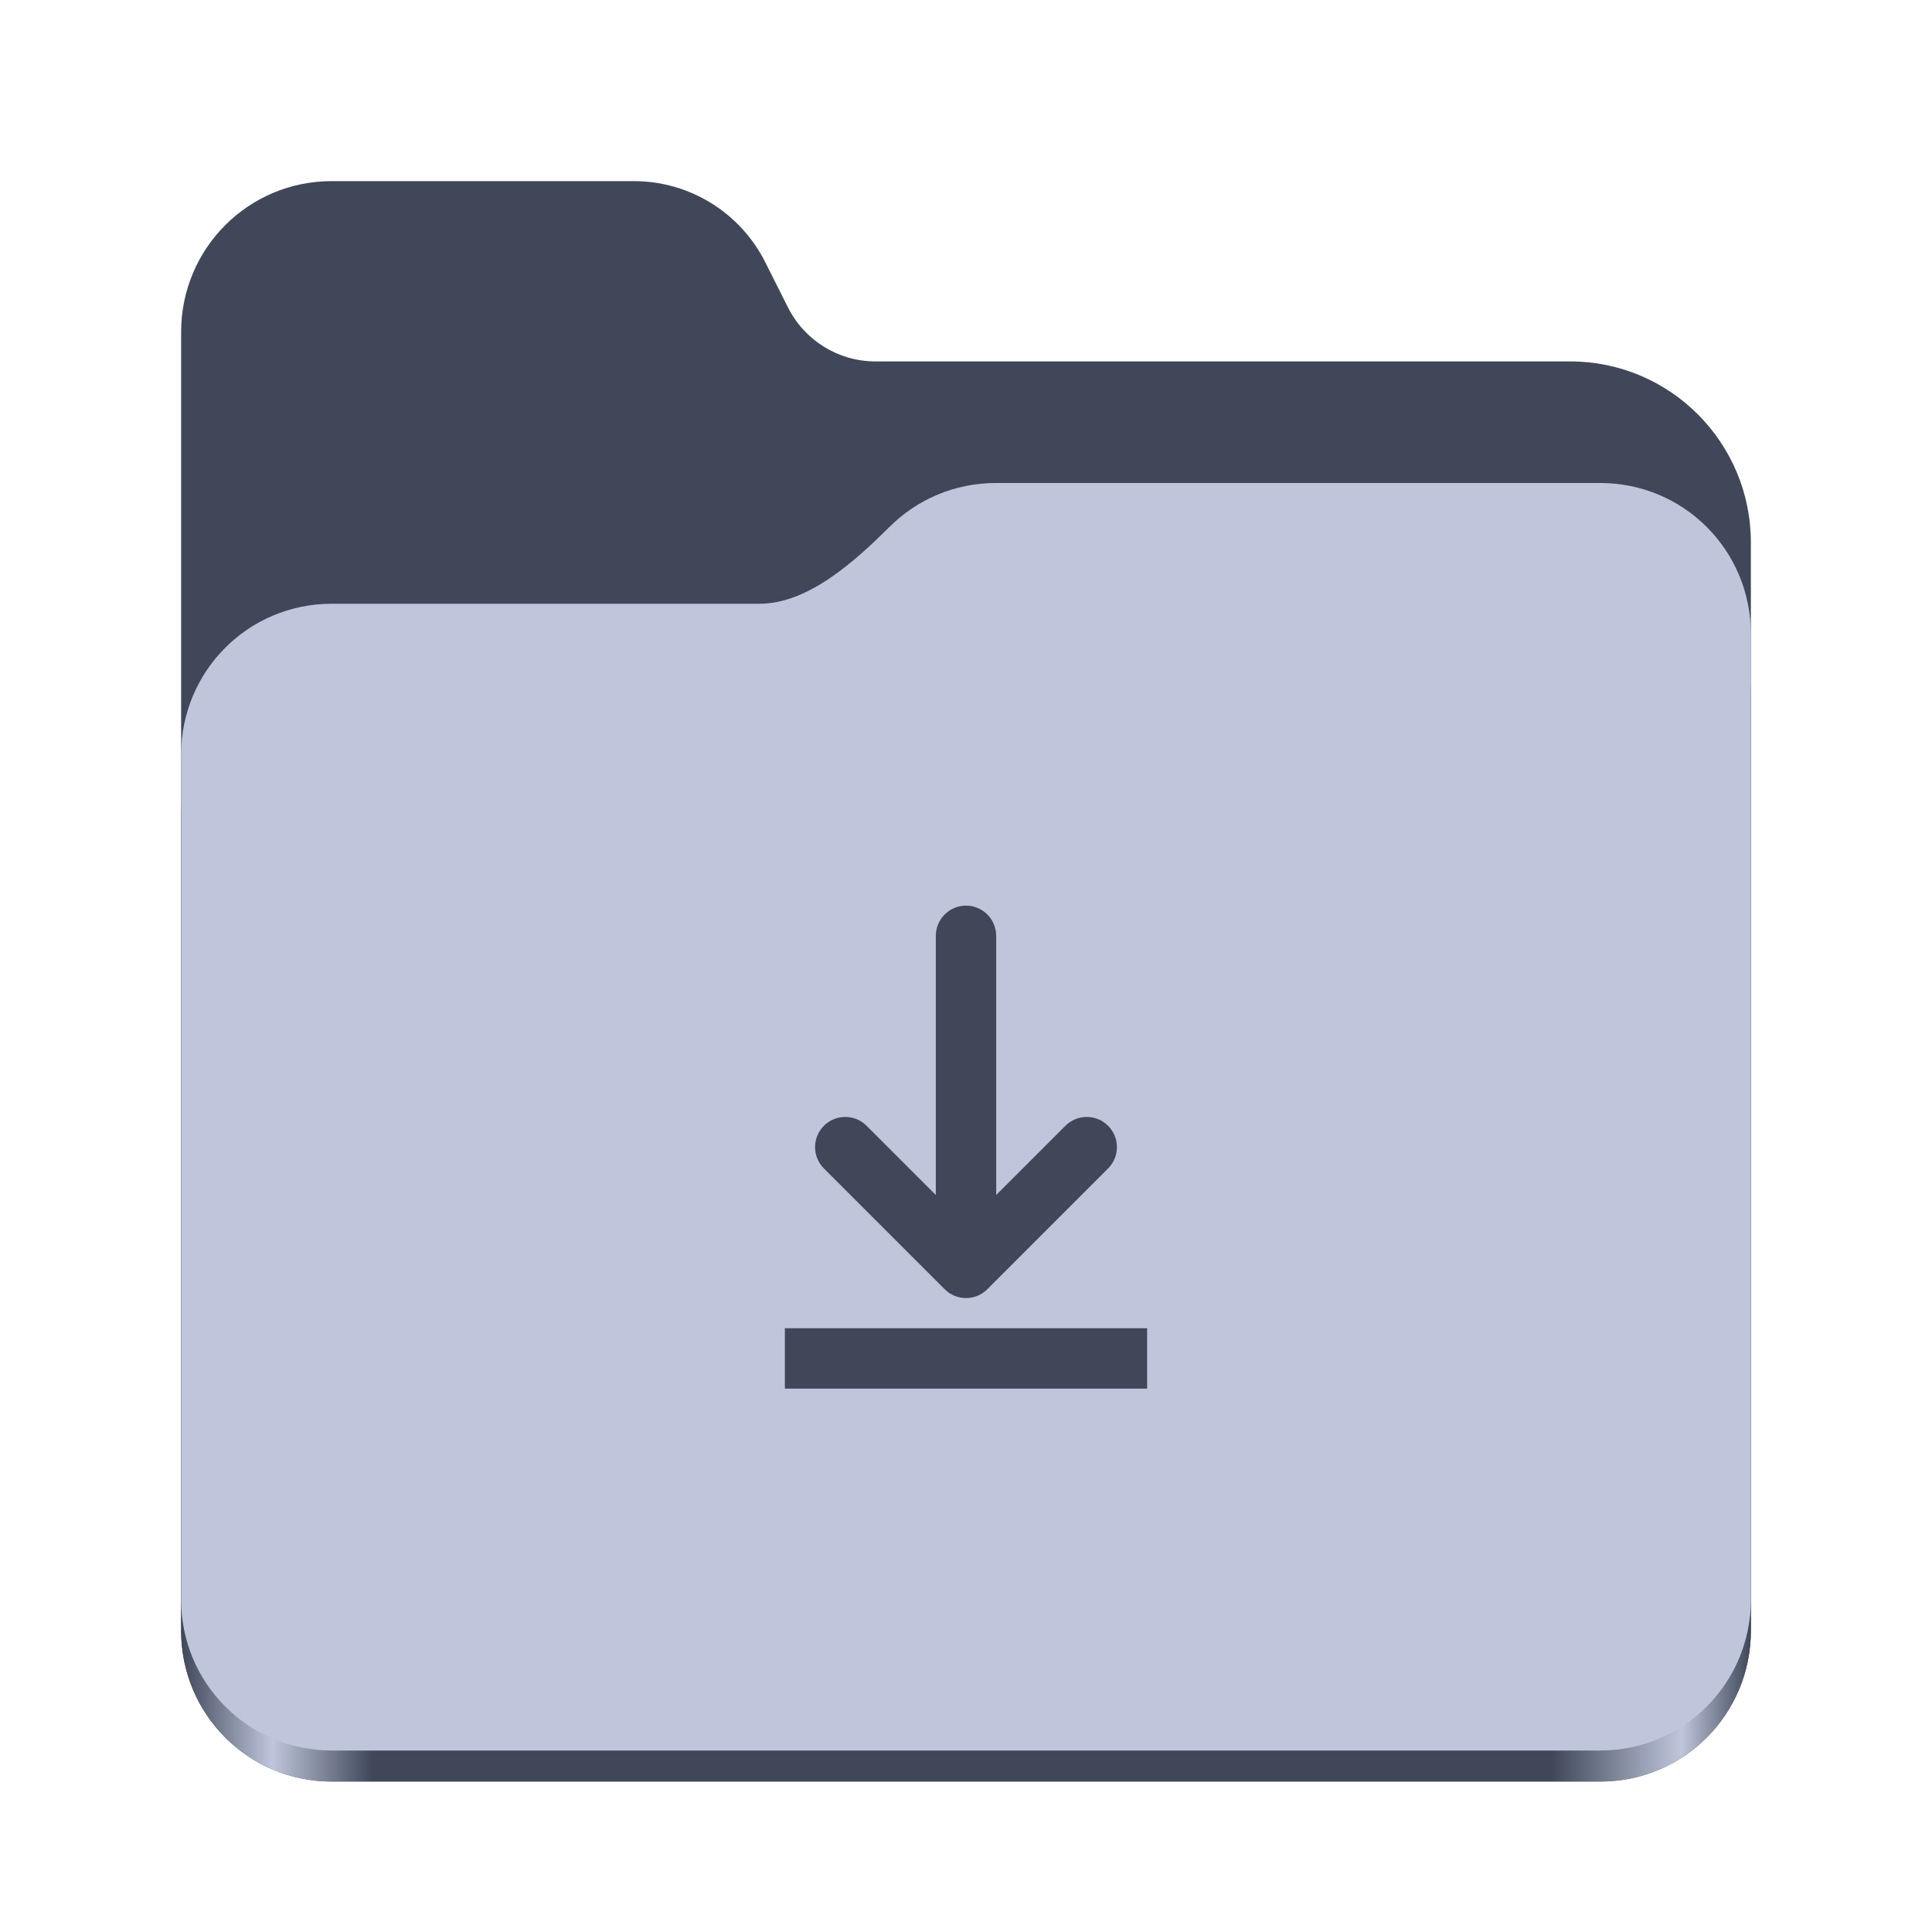
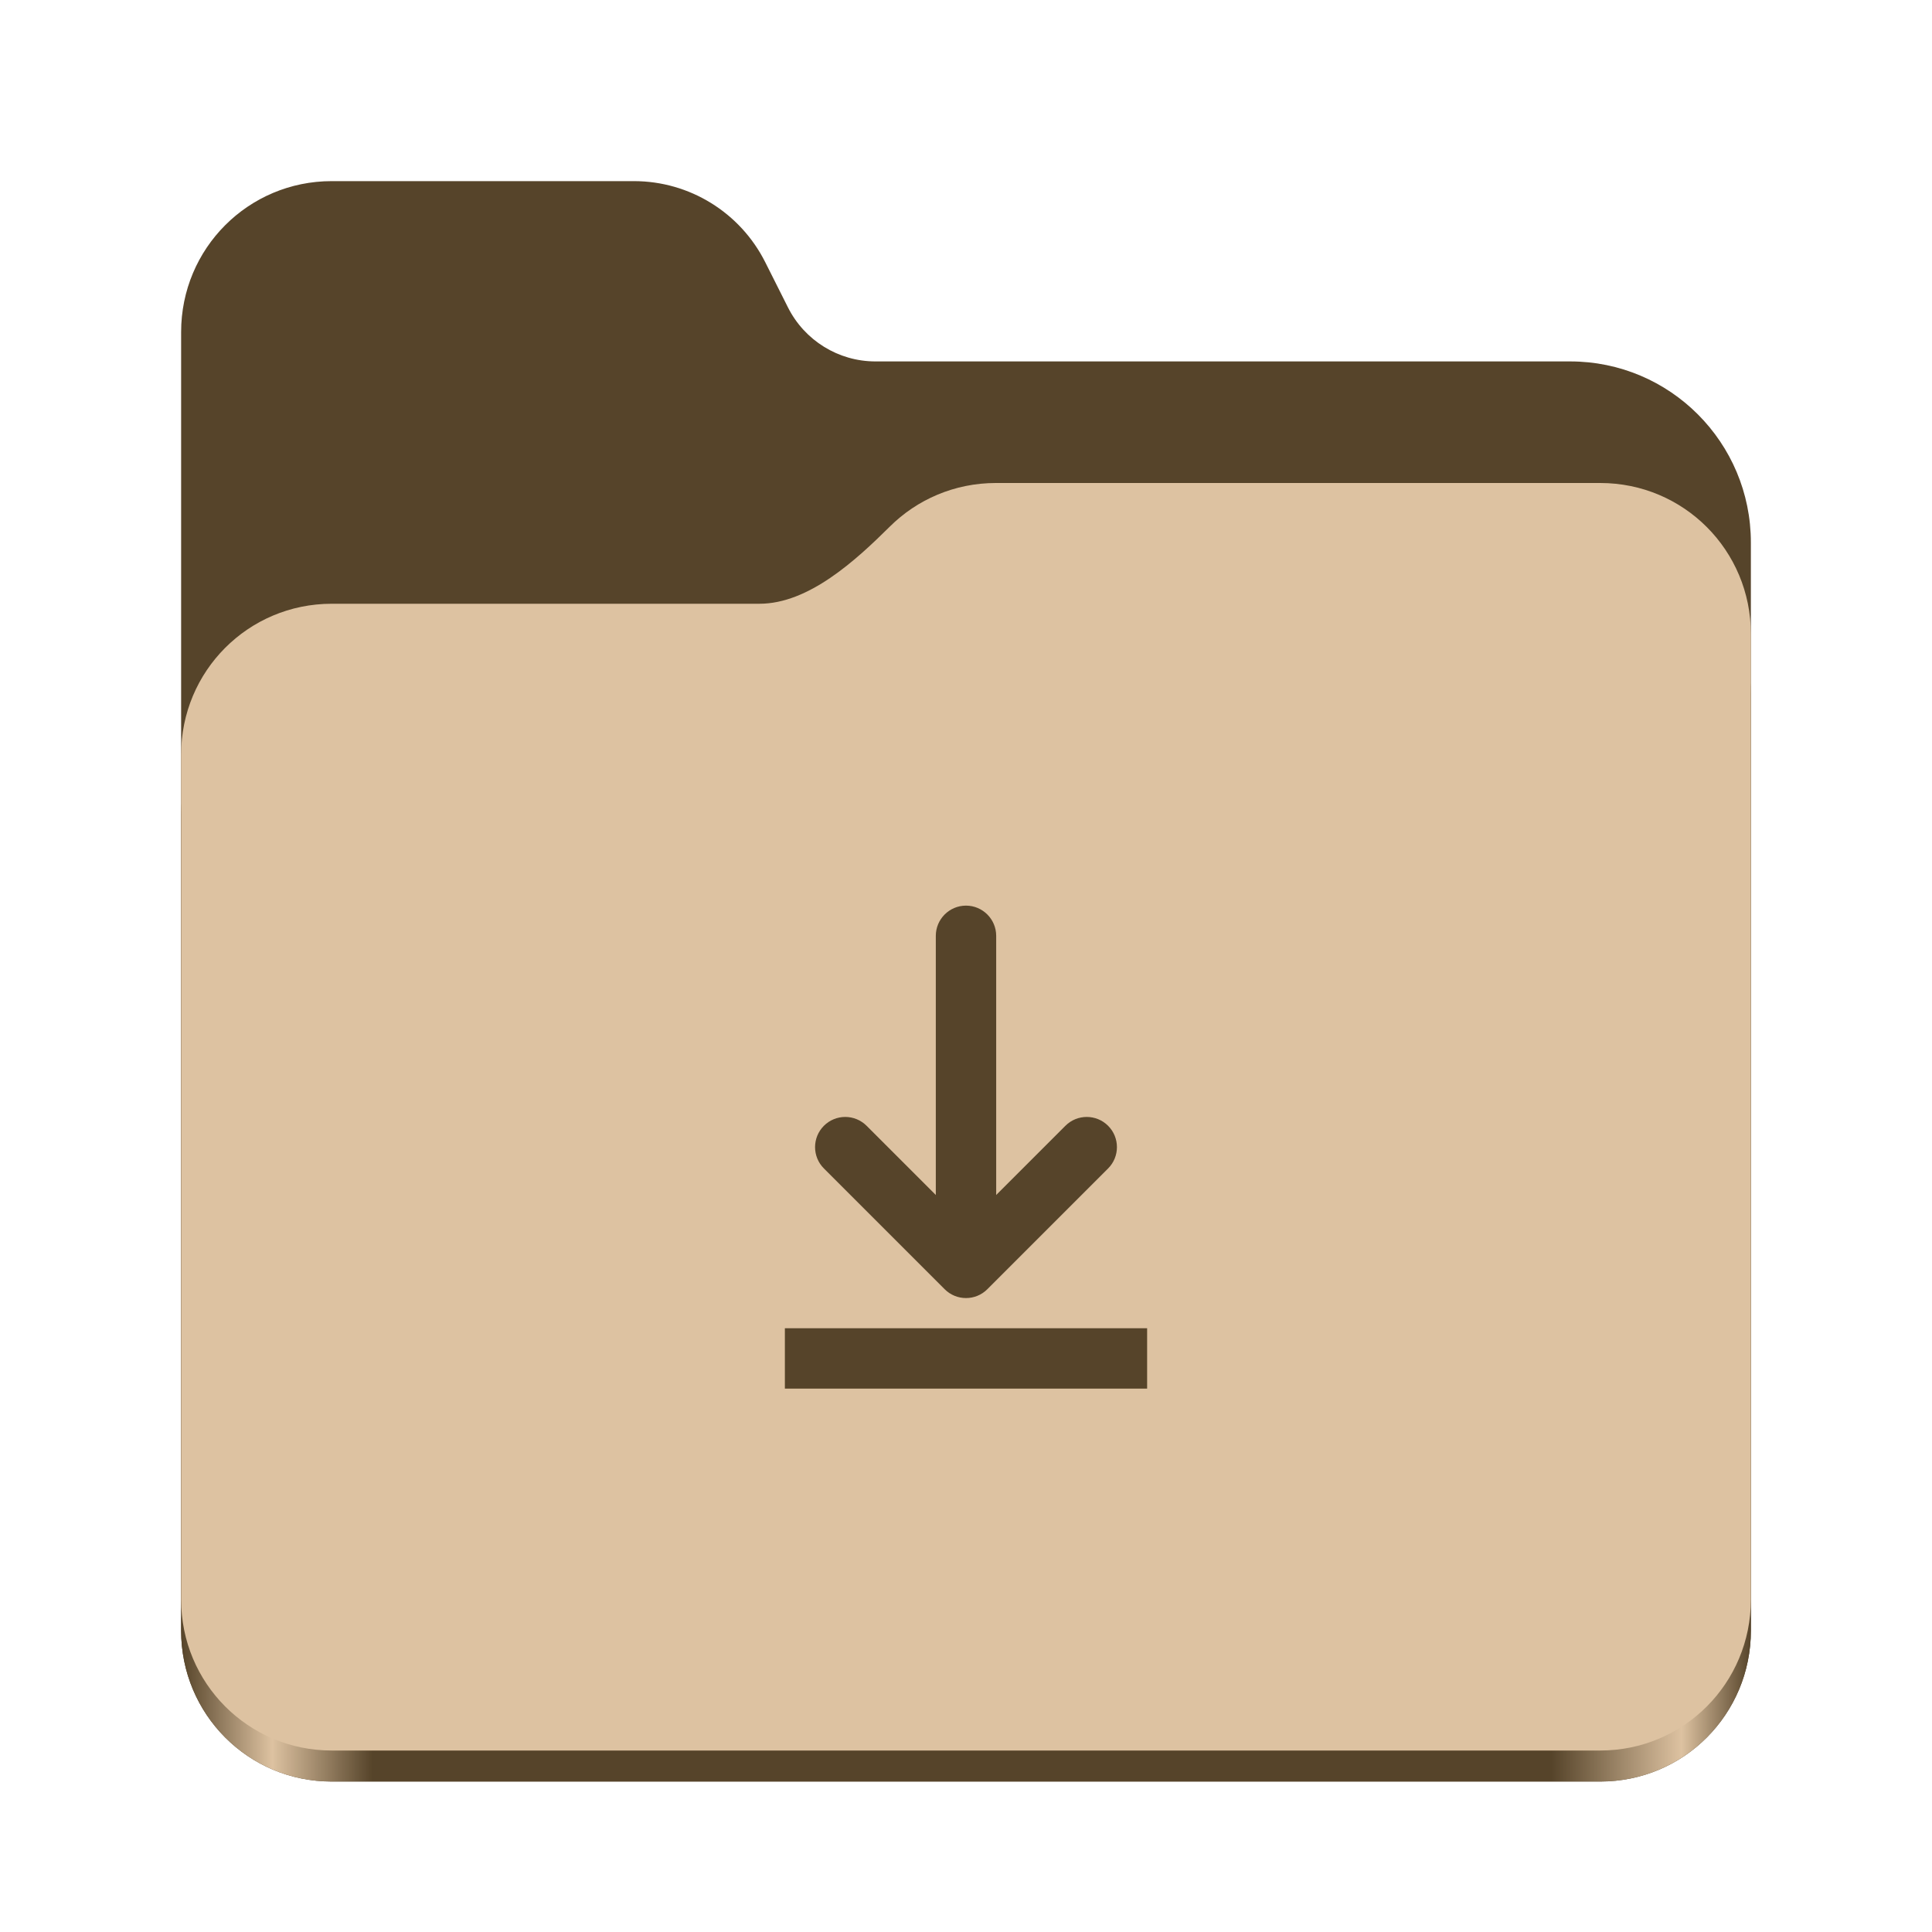
<svg xmlns="http://www.w3.org/2000/svg" height="128px" viewBox="0 0 128 128" width="128px">
  <linearGradient id="a" gradientTransform="matrix(0.45451 0 0 0.455522 -1210.292 616.1726)" gradientUnits="userSpaceOnUse" x1="2689.252" x2="2918.07" y1="-1106.803" y2="-1106.803">
-     <stop offset="0" stop-color="#3f4759" />
-     <stop offset="0.058" stop-color="#bfc6dc" />
-     <stop offset="0.122" stop-color="#3f4759" />
-     <stop offset="0.873" stop-color="#3f4759" />
-     <stop offset="0.956" stop-color="#bfc6dc" />
-     <stop offset="1" stop-color="#3f4759" />
+     <stop offset="0" stop-color="#56442a" />
+     <stop offset="0.058" stop-color="#ddc2a1" />
+     <stop offset="0.122" stop-color="#56442a" />
+     <stop offset="0.873" stop-color="#56442a" />
+     <stop offset="0.956" stop-color="#ddc2a1" />
+     <stop offset="1" stop-color="#56442a" />
  </linearGradient>
-   <path d="m 21.977 12 c -5.527 0 -9.977 4.461 -9.977 10 v 86.031 c 0 5.543 4.449 10 9.977 10 h 84.043 c 5.531 0 9.98 -4.457 9.98 -10 v -72.086 c 0 -6.629 -5.359 -12 -11.973 -12 h -46.027 c -2.453 0 -4.695 -1.387 -5.797 -3.582 l -1.504 -2.992 c -1.656 -3.293 -5.02 -5.371 -8.699 -5.371 z m 0 0" fill="#3f4759" />
+   <path d="m 21.977 12 c -5.527 0 -9.977 4.461 -9.977 10 v 86.031 c 0 5.543 4.449 10 9.977 10 h 84.043 c 5.531 0 9.98 -4.457 9.98 -10 v -72.086 c 0 -6.629 -5.359 -12 -11.973 -12 h -46.027 c -2.453 0 -4.695 -1.387 -5.797 -3.582 l -1.504 -2.992 c -1.656 -3.293 -5.02 -5.371 -8.699 -5.371 z m 0 0" fill="#56442a" />
  <path d="m 65.977 36 c -2.746 0 -5.227 1.102 -7.027 2.891 c -2.273 2.254 -5.383 5.109 -8.633 5.109 h -28.34 c -5.527 0 -9.977 4.461 -9.977 10 v 54.031 c 0 5.543 4.449 10 9.977 10 h 84.043 c 5.531 0 9.98 -4.457 9.98 -10 v -62.031 c 0 -5.539 -4.449 -10 -9.98 -10 z m 0 0" fill="url(#a)" />
-   <path d="m 65.977 32 c -2.746 0 -5.227 1.102 -7.027 2.891 c -2.273 2.254 -5.383 5.109 -8.633 5.109 h -28.34 c -5.527 0 -9.977 4.461 -9.977 10 v 55.977 c 0 5.539 4.449 10 9.977 10 h 84.043 c 5.531 0 9.98 -4.461 9.98 -10 v -63.977 c 0 -5.539 -4.449 -10 -9.98 -10 z m 0 0" fill="#bfc6dc" />
-   <path d="m 64 60 c -1.102 0 -2 0.898 -2 2 v 17.172 l -4.586 -4.586 c -0.375 -0.375 -0.883 -0.586 -1.414 -0.586 s -1.039 0.211 -1.414 0.586 c -0.781 0.781 -0.781 2.047 0 2.828 l 8 8 c 0.781 0.781 2.047 0.781 2.828 0 l 8 -8 c 0.781 -0.781 0.781 -2.047 0 -2.828 s -2.047 -0.781 -2.828 0 l -4.586 4.586 v -17.172 c 0 -1.102 -0.898 -2 -2 -2 z m -12 28 v 4 h 24 v -4 z m 0 0" fill="#3f4759" />
+   <path d="m 65.977 32 c -2.746 0 -5.227 1.102 -7.027 2.891 c -2.273 2.254 -5.383 5.109 -8.633 5.109 h -28.34 c -5.527 0 -9.977 4.461 -9.977 10 v 55.977 c 0 5.539 4.449 10 9.977 10 h 84.043 c 5.531 0 9.98 -4.461 9.98 -10 v -63.977 c 0 -5.539 -4.449 -10 -9.98 -10 z m 0 0" fill="#ddc2a1" />
+   <path d="m 64 60 c -1.102 0 -2 0.898 -2 2 v 17.172 l -4.586 -4.586 c -0.375 -0.375 -0.883 -0.586 -1.414 -0.586 s -1.039 0.211 -1.414 0.586 c -0.781 0.781 -0.781 2.047 0 2.828 l 8 8 c 0.781 0.781 2.047 0.781 2.828 0 l 8 -8 c 0.781 -0.781 0.781 -2.047 0 -2.828 s -2.047 -0.781 -2.828 0 l -4.586 4.586 v -17.172 c 0 -1.102 -0.898 -2 -2 -2 z m -12 28 v 4 h 24 v -4 z m 0 0" fill="#56442a" />
</svg>
